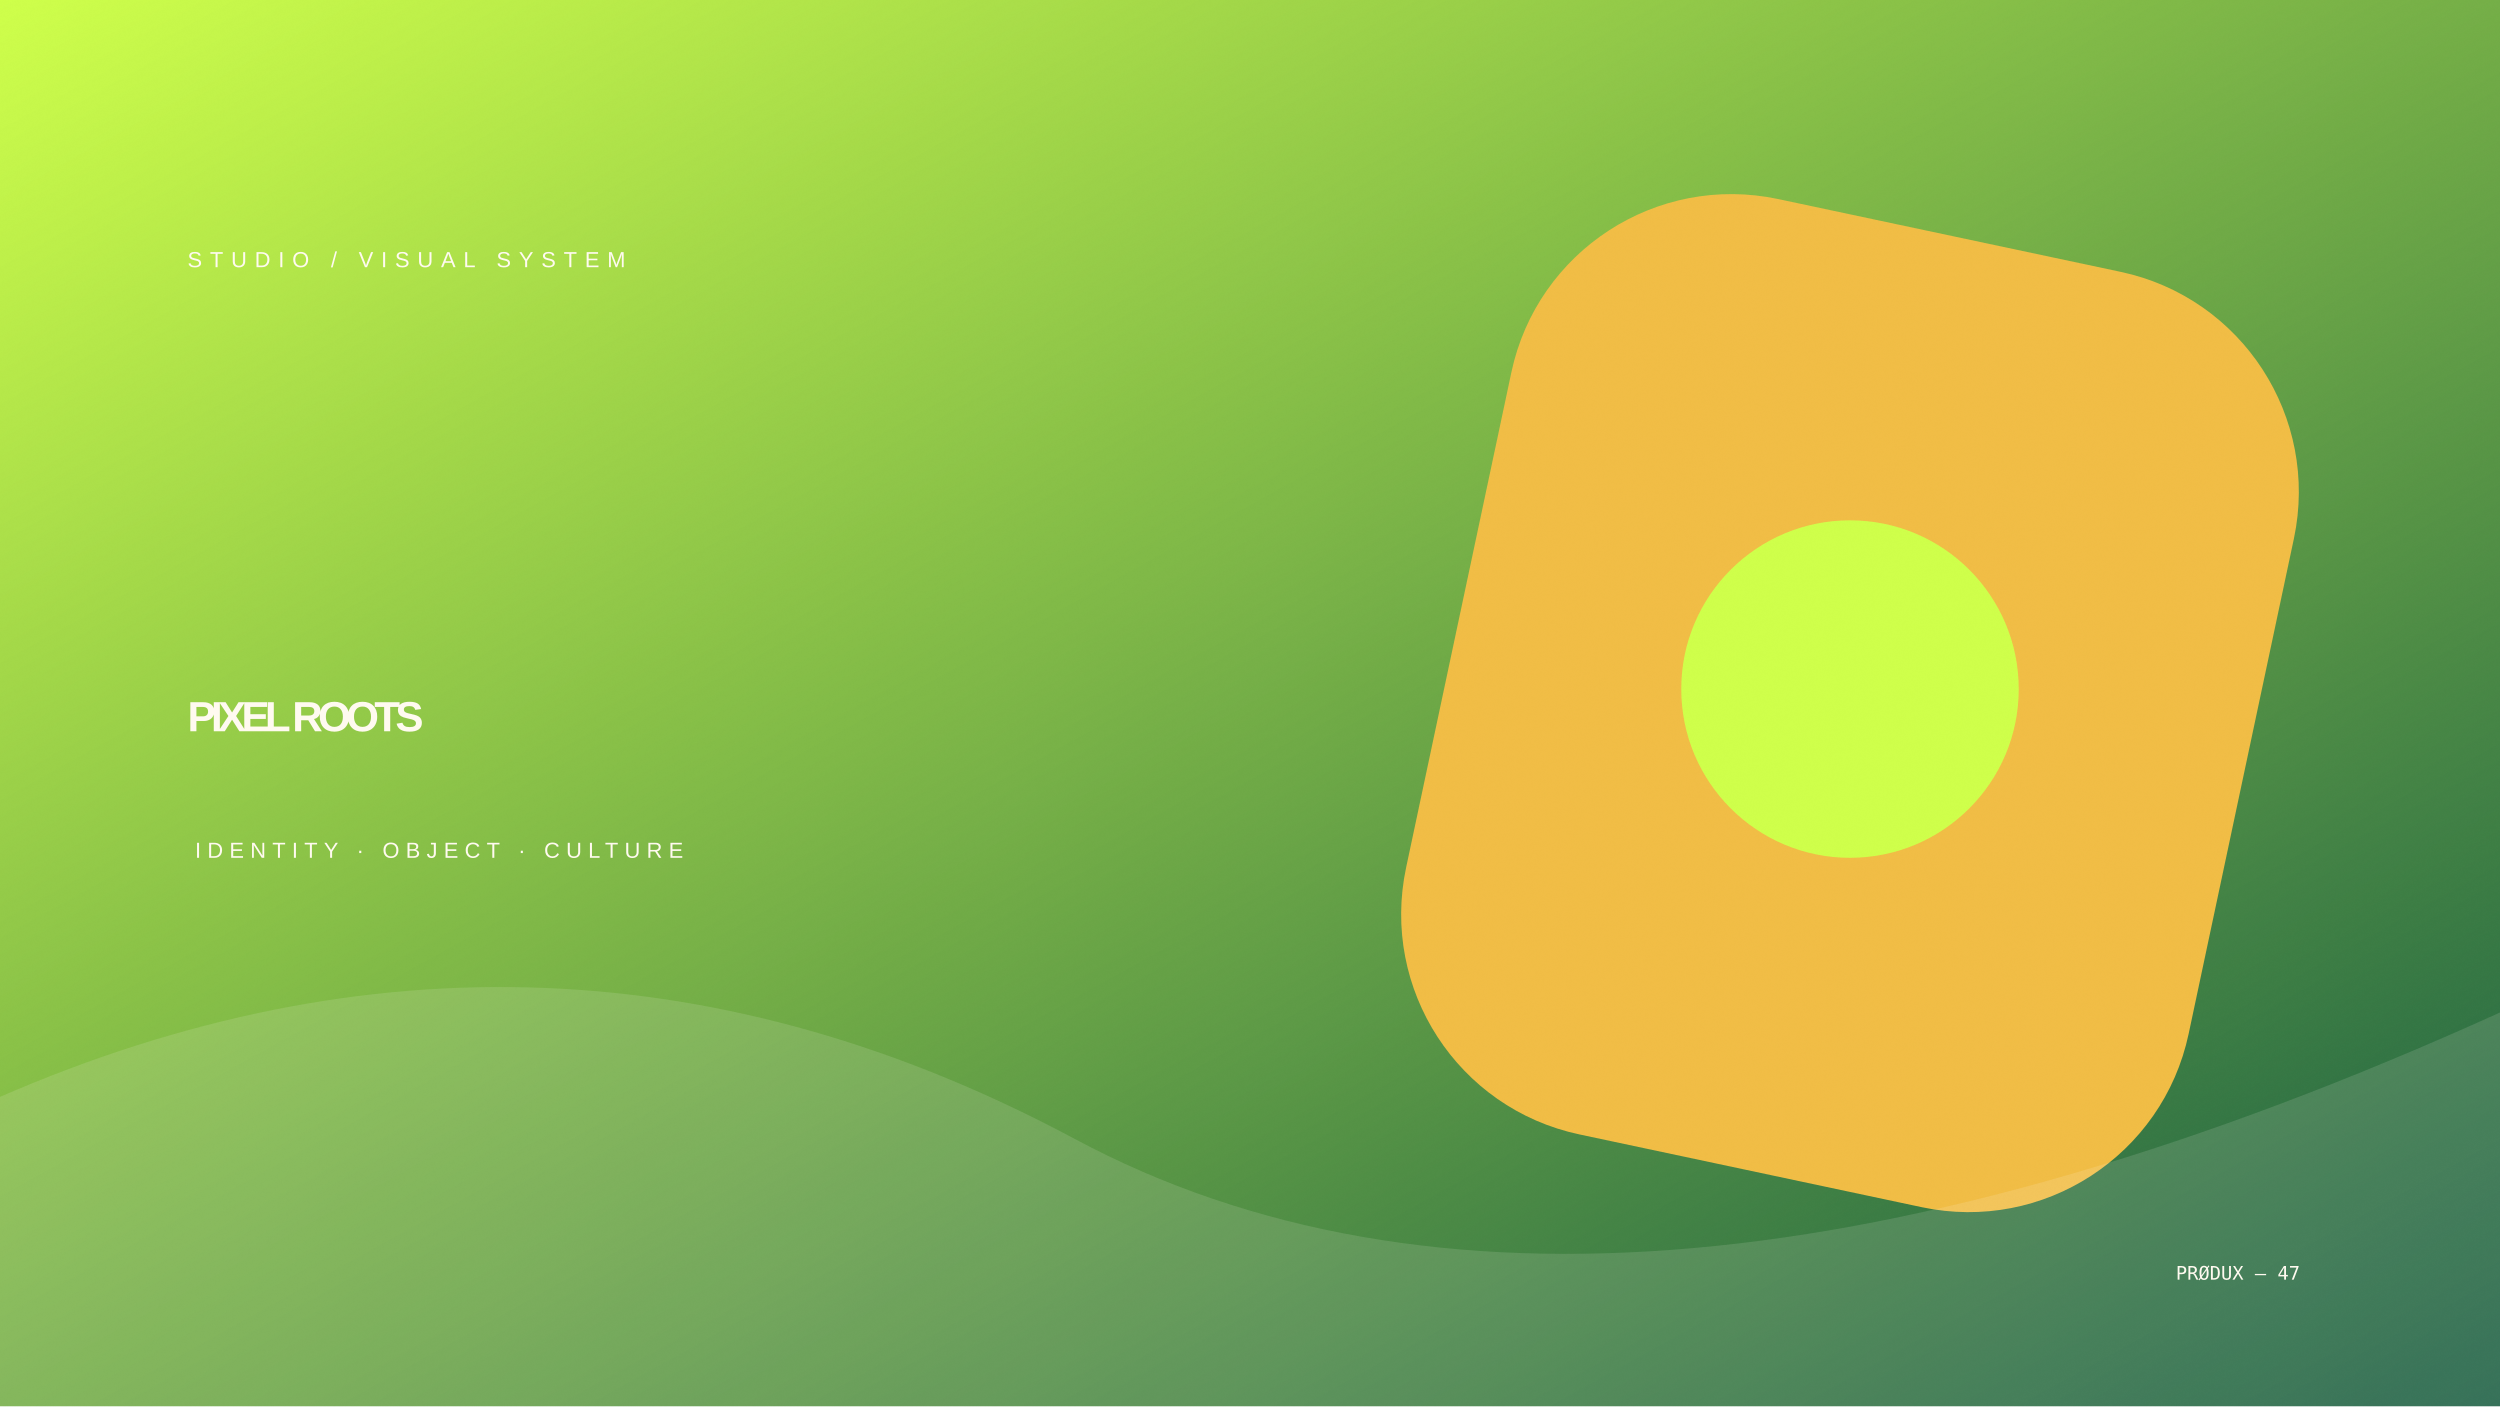
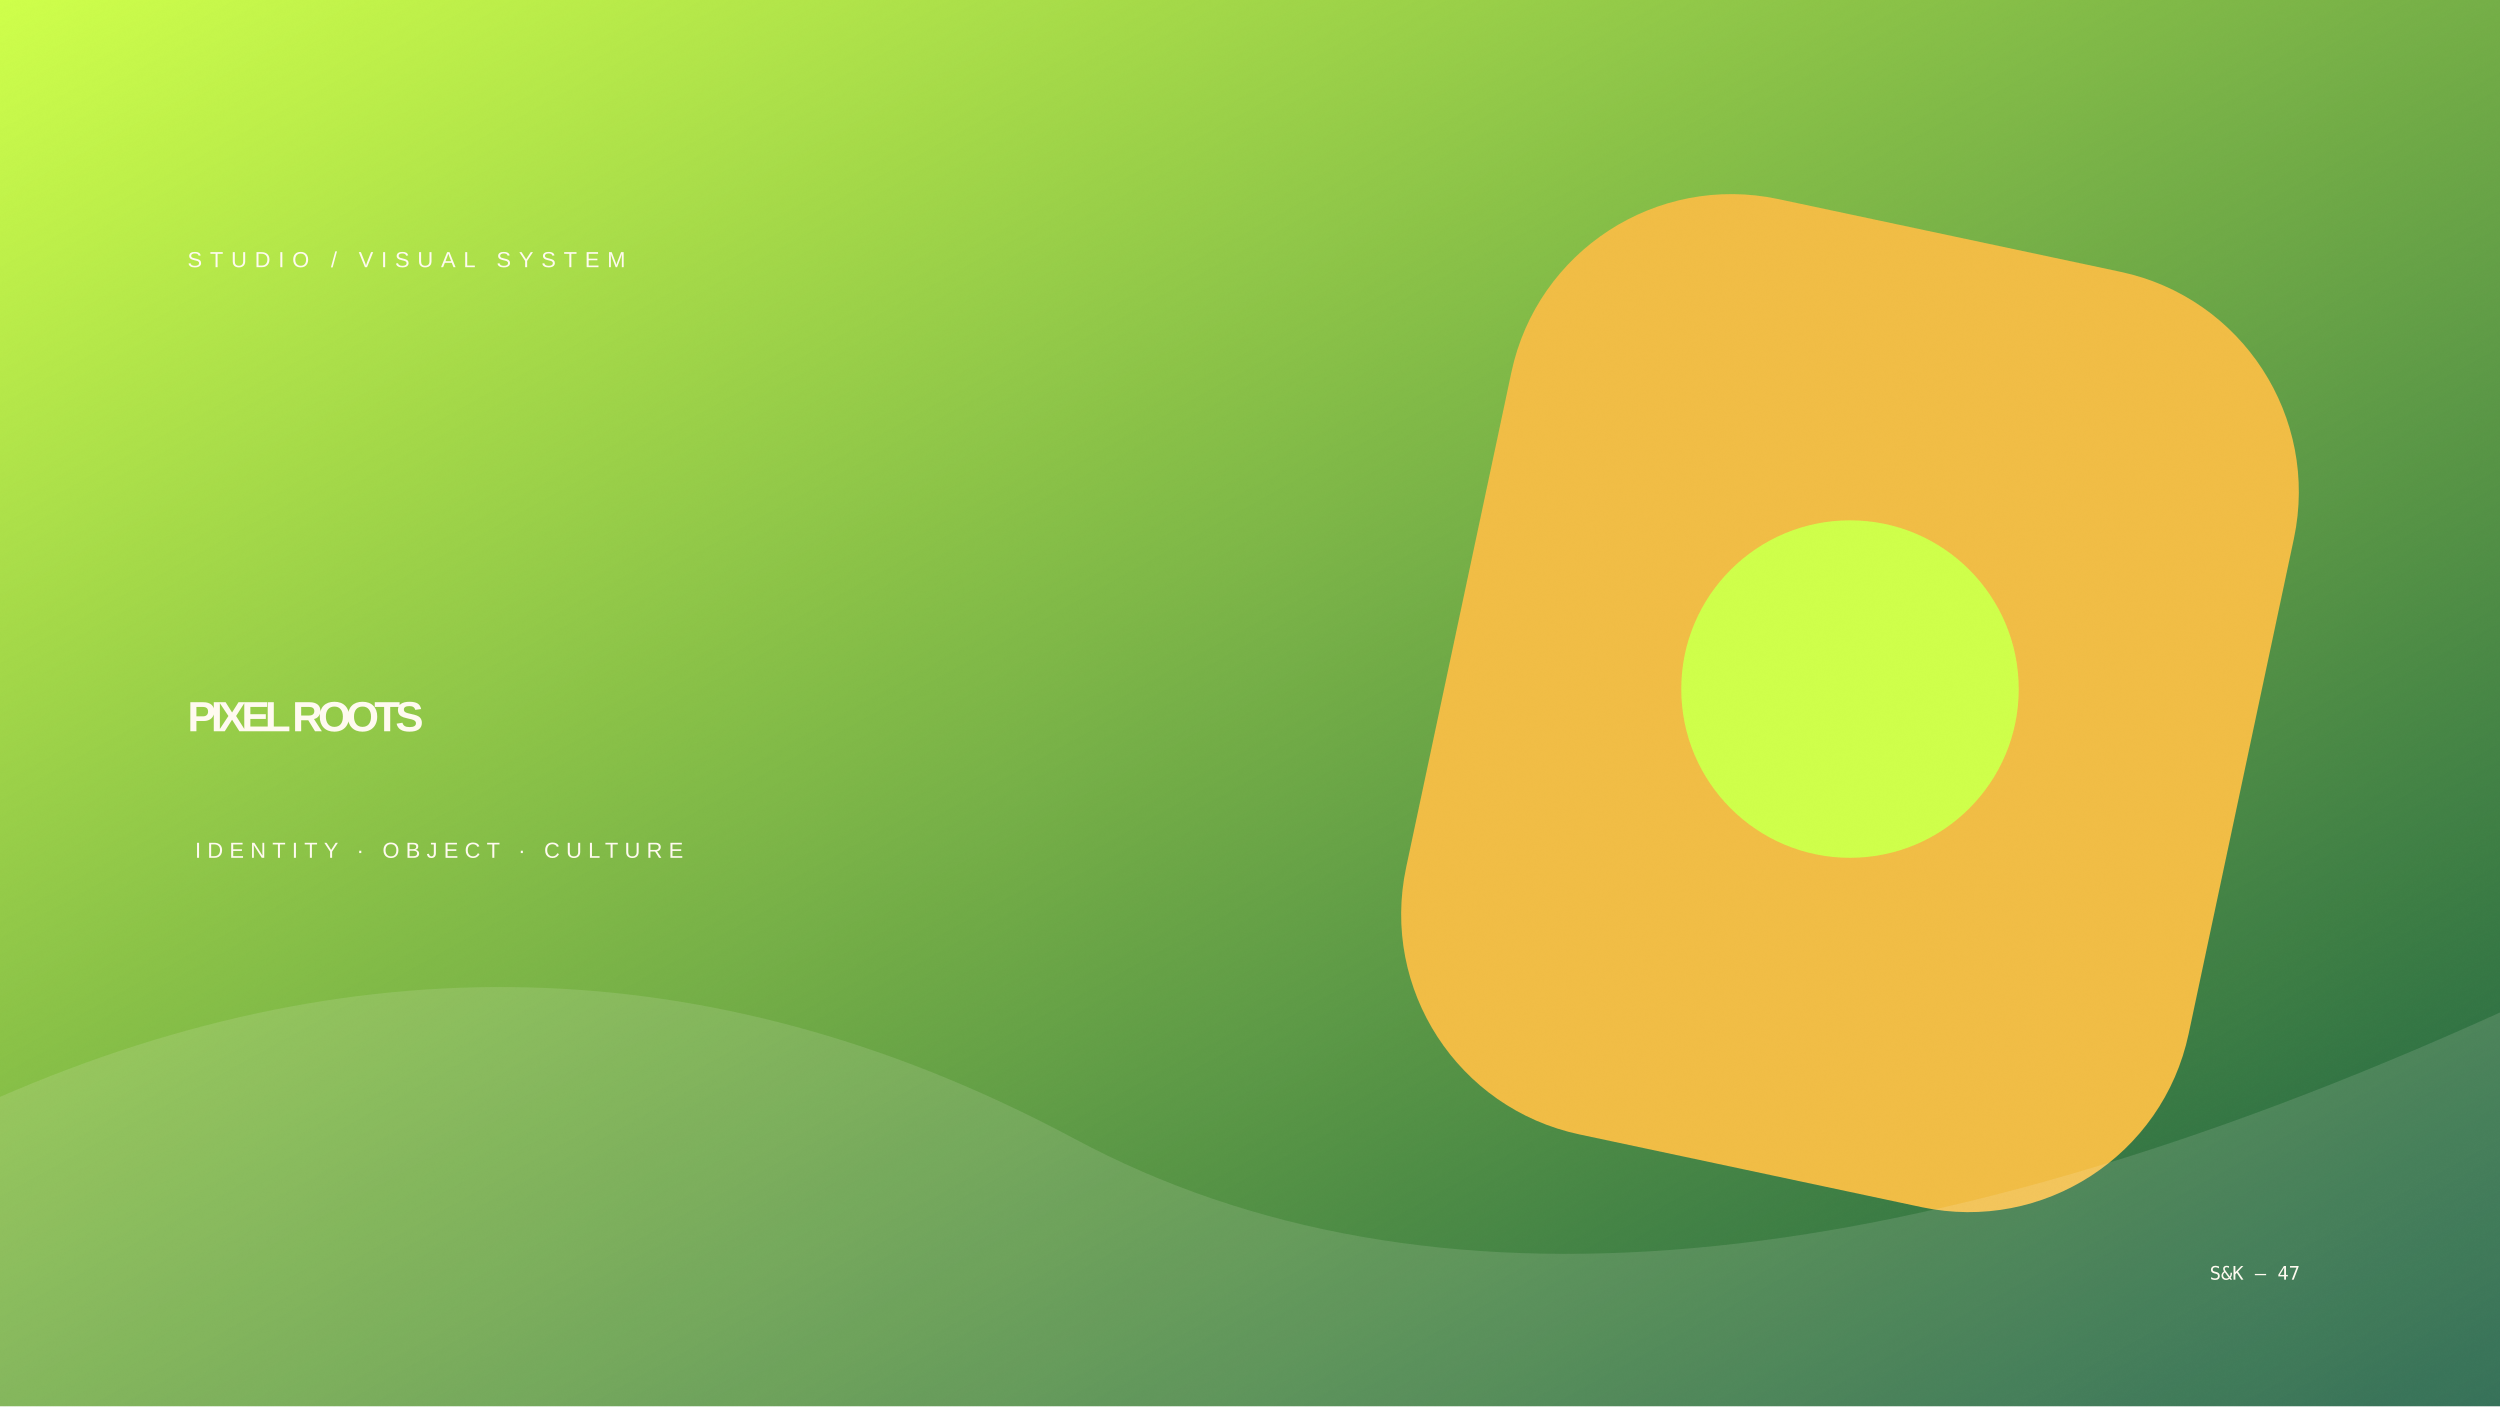
<svg xmlns="http://www.w3.org/2000/svg" width="1600" height="900" viewBox="0 0 1600 900">
  <defs>
    <linearGradient id="g" x1="0" y1="0" x2="1" y2="1">
      <stop stop-color="#cfff4a" />
      <stop offset="1" stop-color="#185d43" />
    </linearGradient>
    <filter id="noise">
      <feTurbulence baseFrequency=".7" numOctaves="2" stitchTiles="stitch" />
      <feColorMatrix values=".4 0 0 0 .2 .4 0 0 0 .2 .4 0 0 0 .2 0 0 0 .12 0" />
    </filter>
  </defs>
  <rect width="100%" height="100%" fill="url(#g)" />
  <rect x="928" y="144" width="512" height="612" rx="144" fill="#f1bd45" transform="rotate(12 1184 450)" />
  <circle cx="1184" cy="441" r="108" fill="#cfff4a" />
  <path d="M0 702Q352 549 688 729T1600 648V900H0Z" fill="#fffaf0" opacity=".13" />
  <rect width="100%" height="100%" filter="url(#noise)" opacity=".14" />
  <text x="120" y="171" fill="#fffaf0" font-family="Arial,sans-serif" font-size="14" letter-spacing="5">STUDIO / VISUAL SYSTEM</text>
  <text x="120" y="468" fill="#fffaf0" font-family="Arial,sans-serif" font-size="27" font-weight="600" letter-spacing="-3">PIXEL ROOTS</text>
  <text x="124.8" y="549" fill="#fffaf0" font-family="Arial,sans-serif" font-size="14" letter-spacing="4">IDENTITY · OBJECT · CULTURE</text>
-   <text x="1472" y="819" text-anchor="end" fill="#fffaf0" font-family="monospace" font-size="12">PRØDUX — 47</text>
+   <text x="1472" y="819" text-anchor="end" fill="#fffaf0" font-family="monospace" font-size="12">S&amp;K — 47</text>
</svg>
